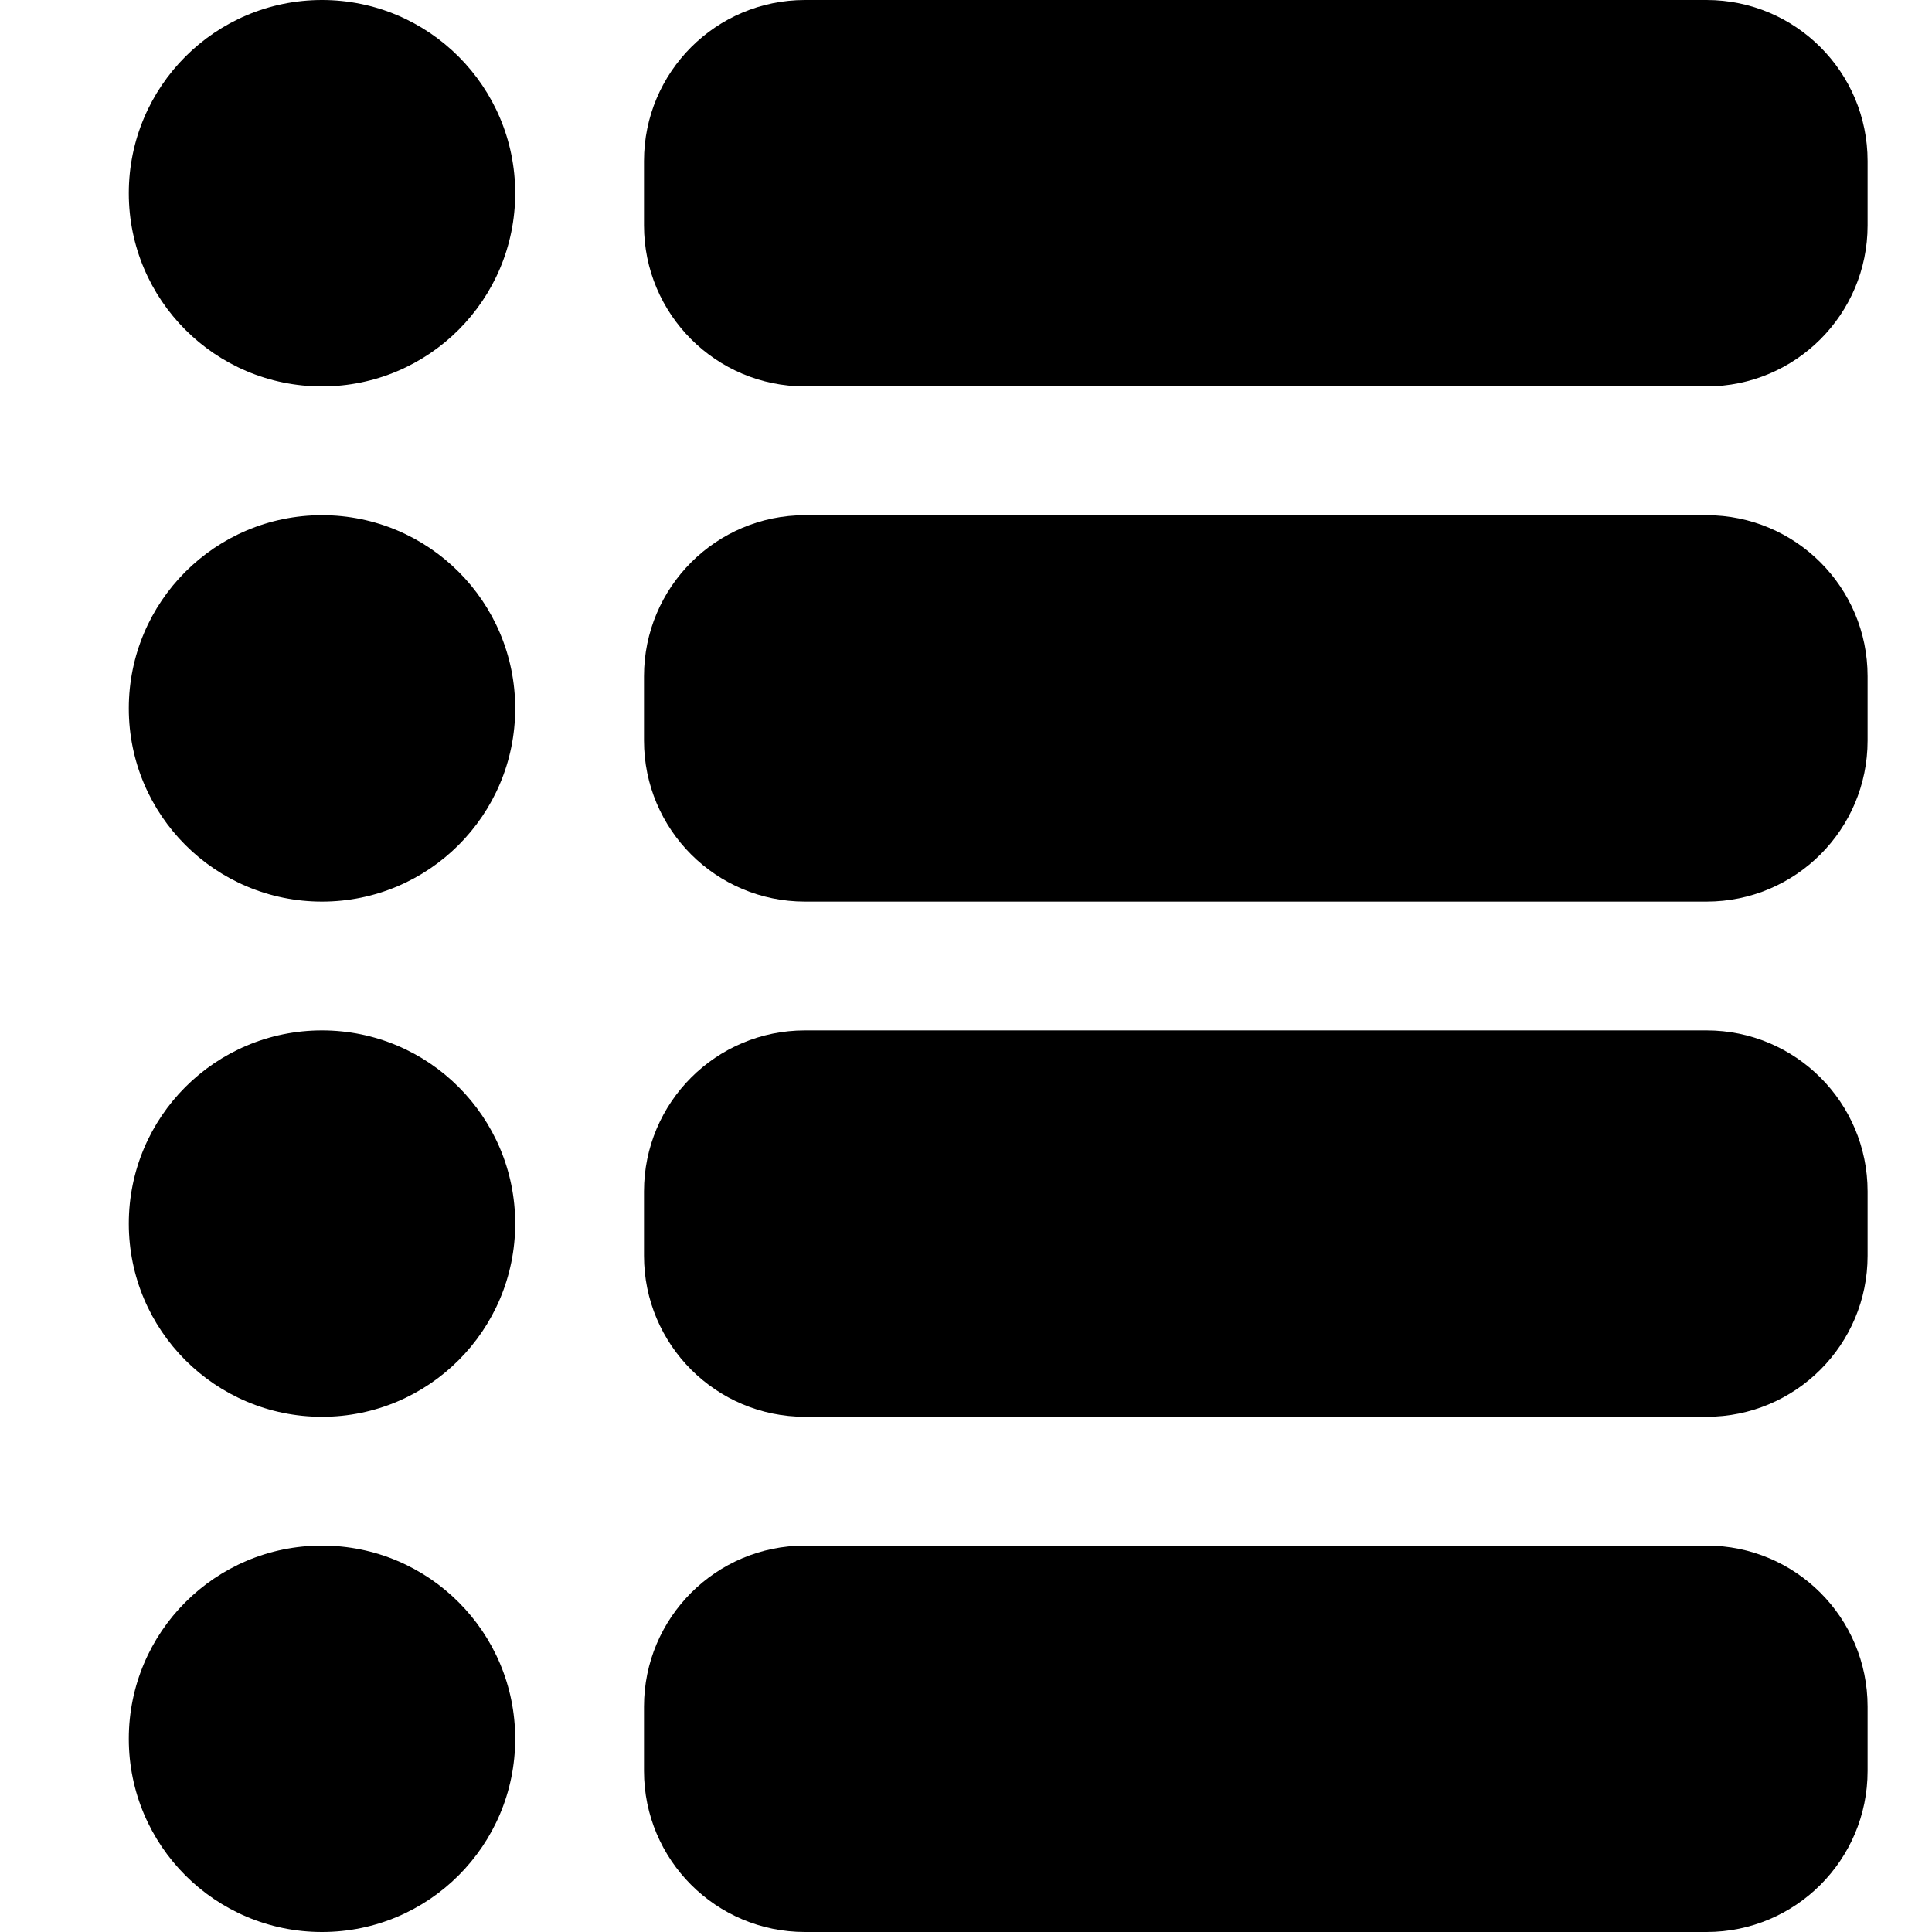
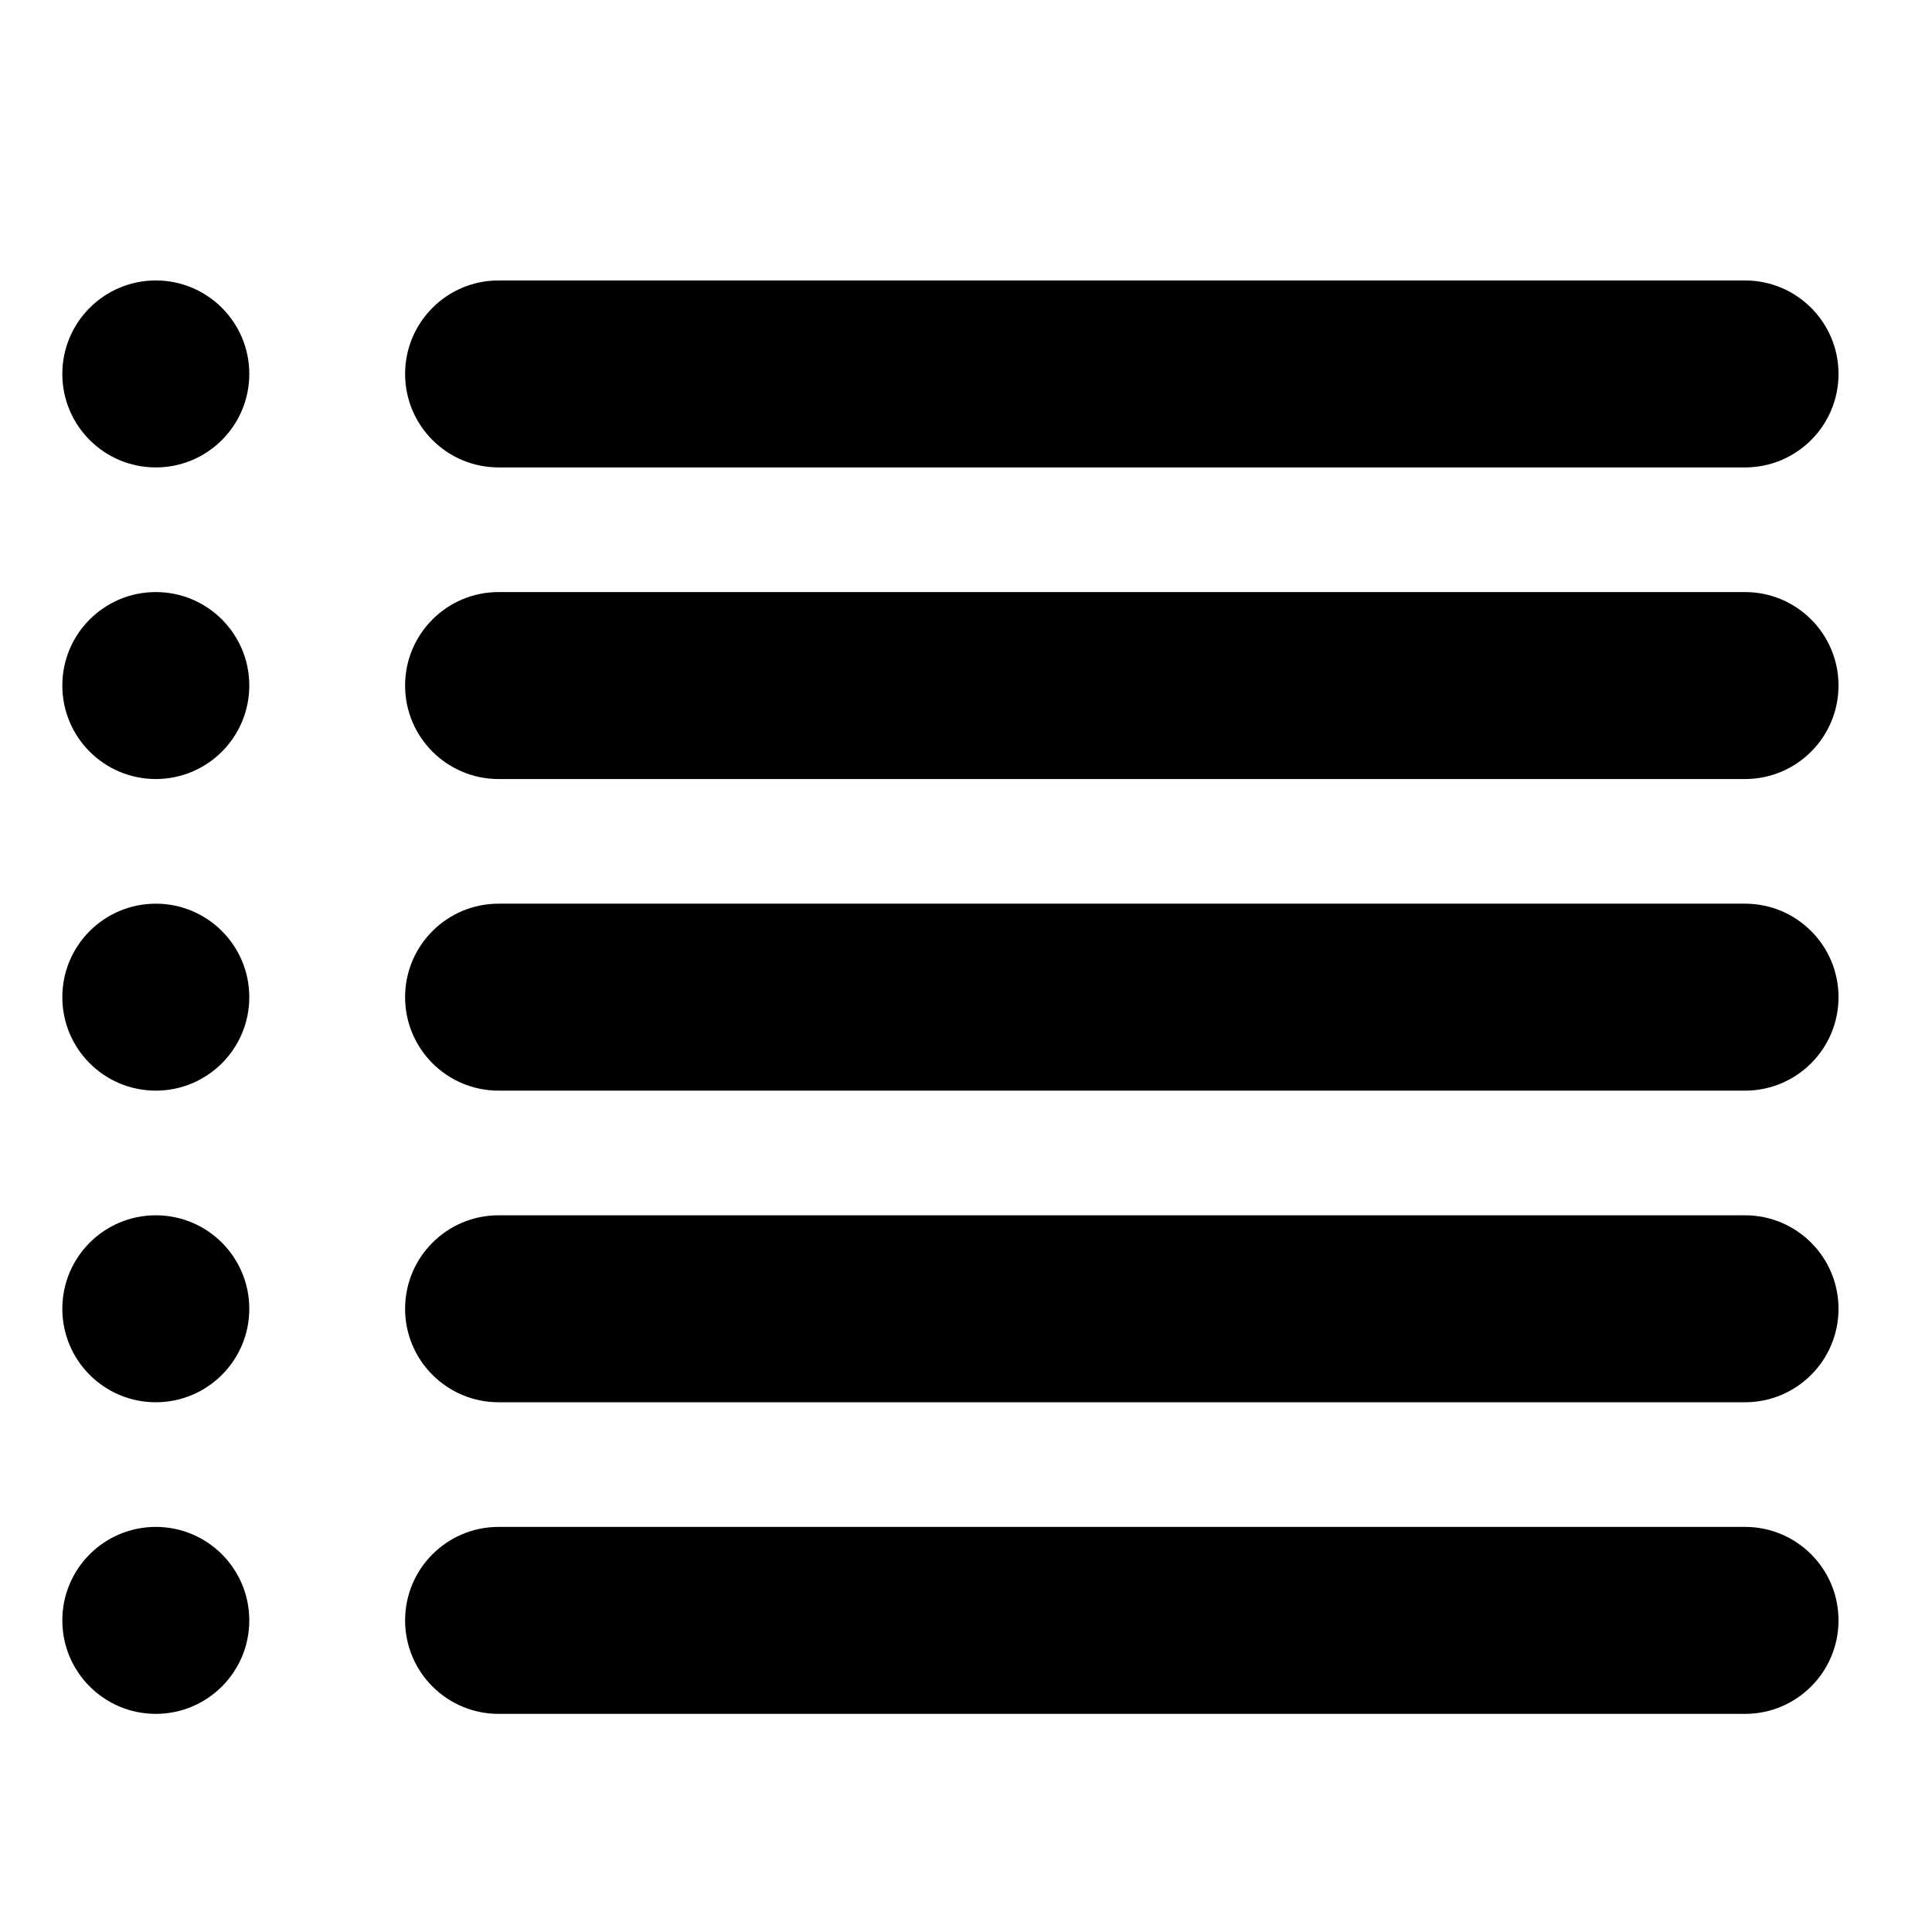
- <svg xmlns="http://www.w3.org/2000/svg" viewBox="0 0 30 30">
+ <svg xmlns="http://www.w3.org/2000/svg" viewBox="0 0 31 31">
  <g id="Layer_4" data-name="Layer 4">
-     <rect x="10" width="19" height="6" rx="2.5" ry="2.5" />
-     <circle cx="5" cy="3" r="3" />
-     <rect x="10" y="8" width="19" height="6" rx="2.5" ry="2.5" />
-     <circle cx="5" cy="11" r="3" />
-     <rect x="10" y="16" width="19" height="6" rx="2.5" ry="2.5" />
-     <circle cx="5" cy="19" r="3" />
-     <rect x="10" y="24" width="19" height="6" rx="2.5" ry="2.5" />
-     <circle cx="5" cy="27" r="3" />
+     <rect x="16.5" y="4.5" width="3" height="23" rx="1.5" ry="1.5" transform="translate(34 -2) rotate(90)" />
+     <circle cx="2.5" cy="16" r="1.5" />
+     <rect x="16.5" y="-0.5" width="3" height="23" rx="1.5" ry="1.5" transform="translate(29 -7) rotate(90)" />
+     <circle cx="2.5" cy="11" r="1.5" />
+     <rect x="16.5" y="-5.5" width="3" height="23" rx="1.5" ry="1.5" transform="translate(24 -12) rotate(90)" />
+     <circle cx="2.5" cy="6" r="1.5" />
+     <rect x="16.5" y="14.5" width="3" height="23" rx="1.5" ry="1.5" transform="translate(44 8) rotate(90)" />
+     <circle cx="2.5" cy="26" r="1.5" />
+     <rect x="16.5" y="9.5" width="3" height="23" rx="1.5" ry="1.5" transform="translate(39 3) rotate(90)" />
+     <circle cx="2.5" cy="21" r="1.5" />
  </g>
</svg>
